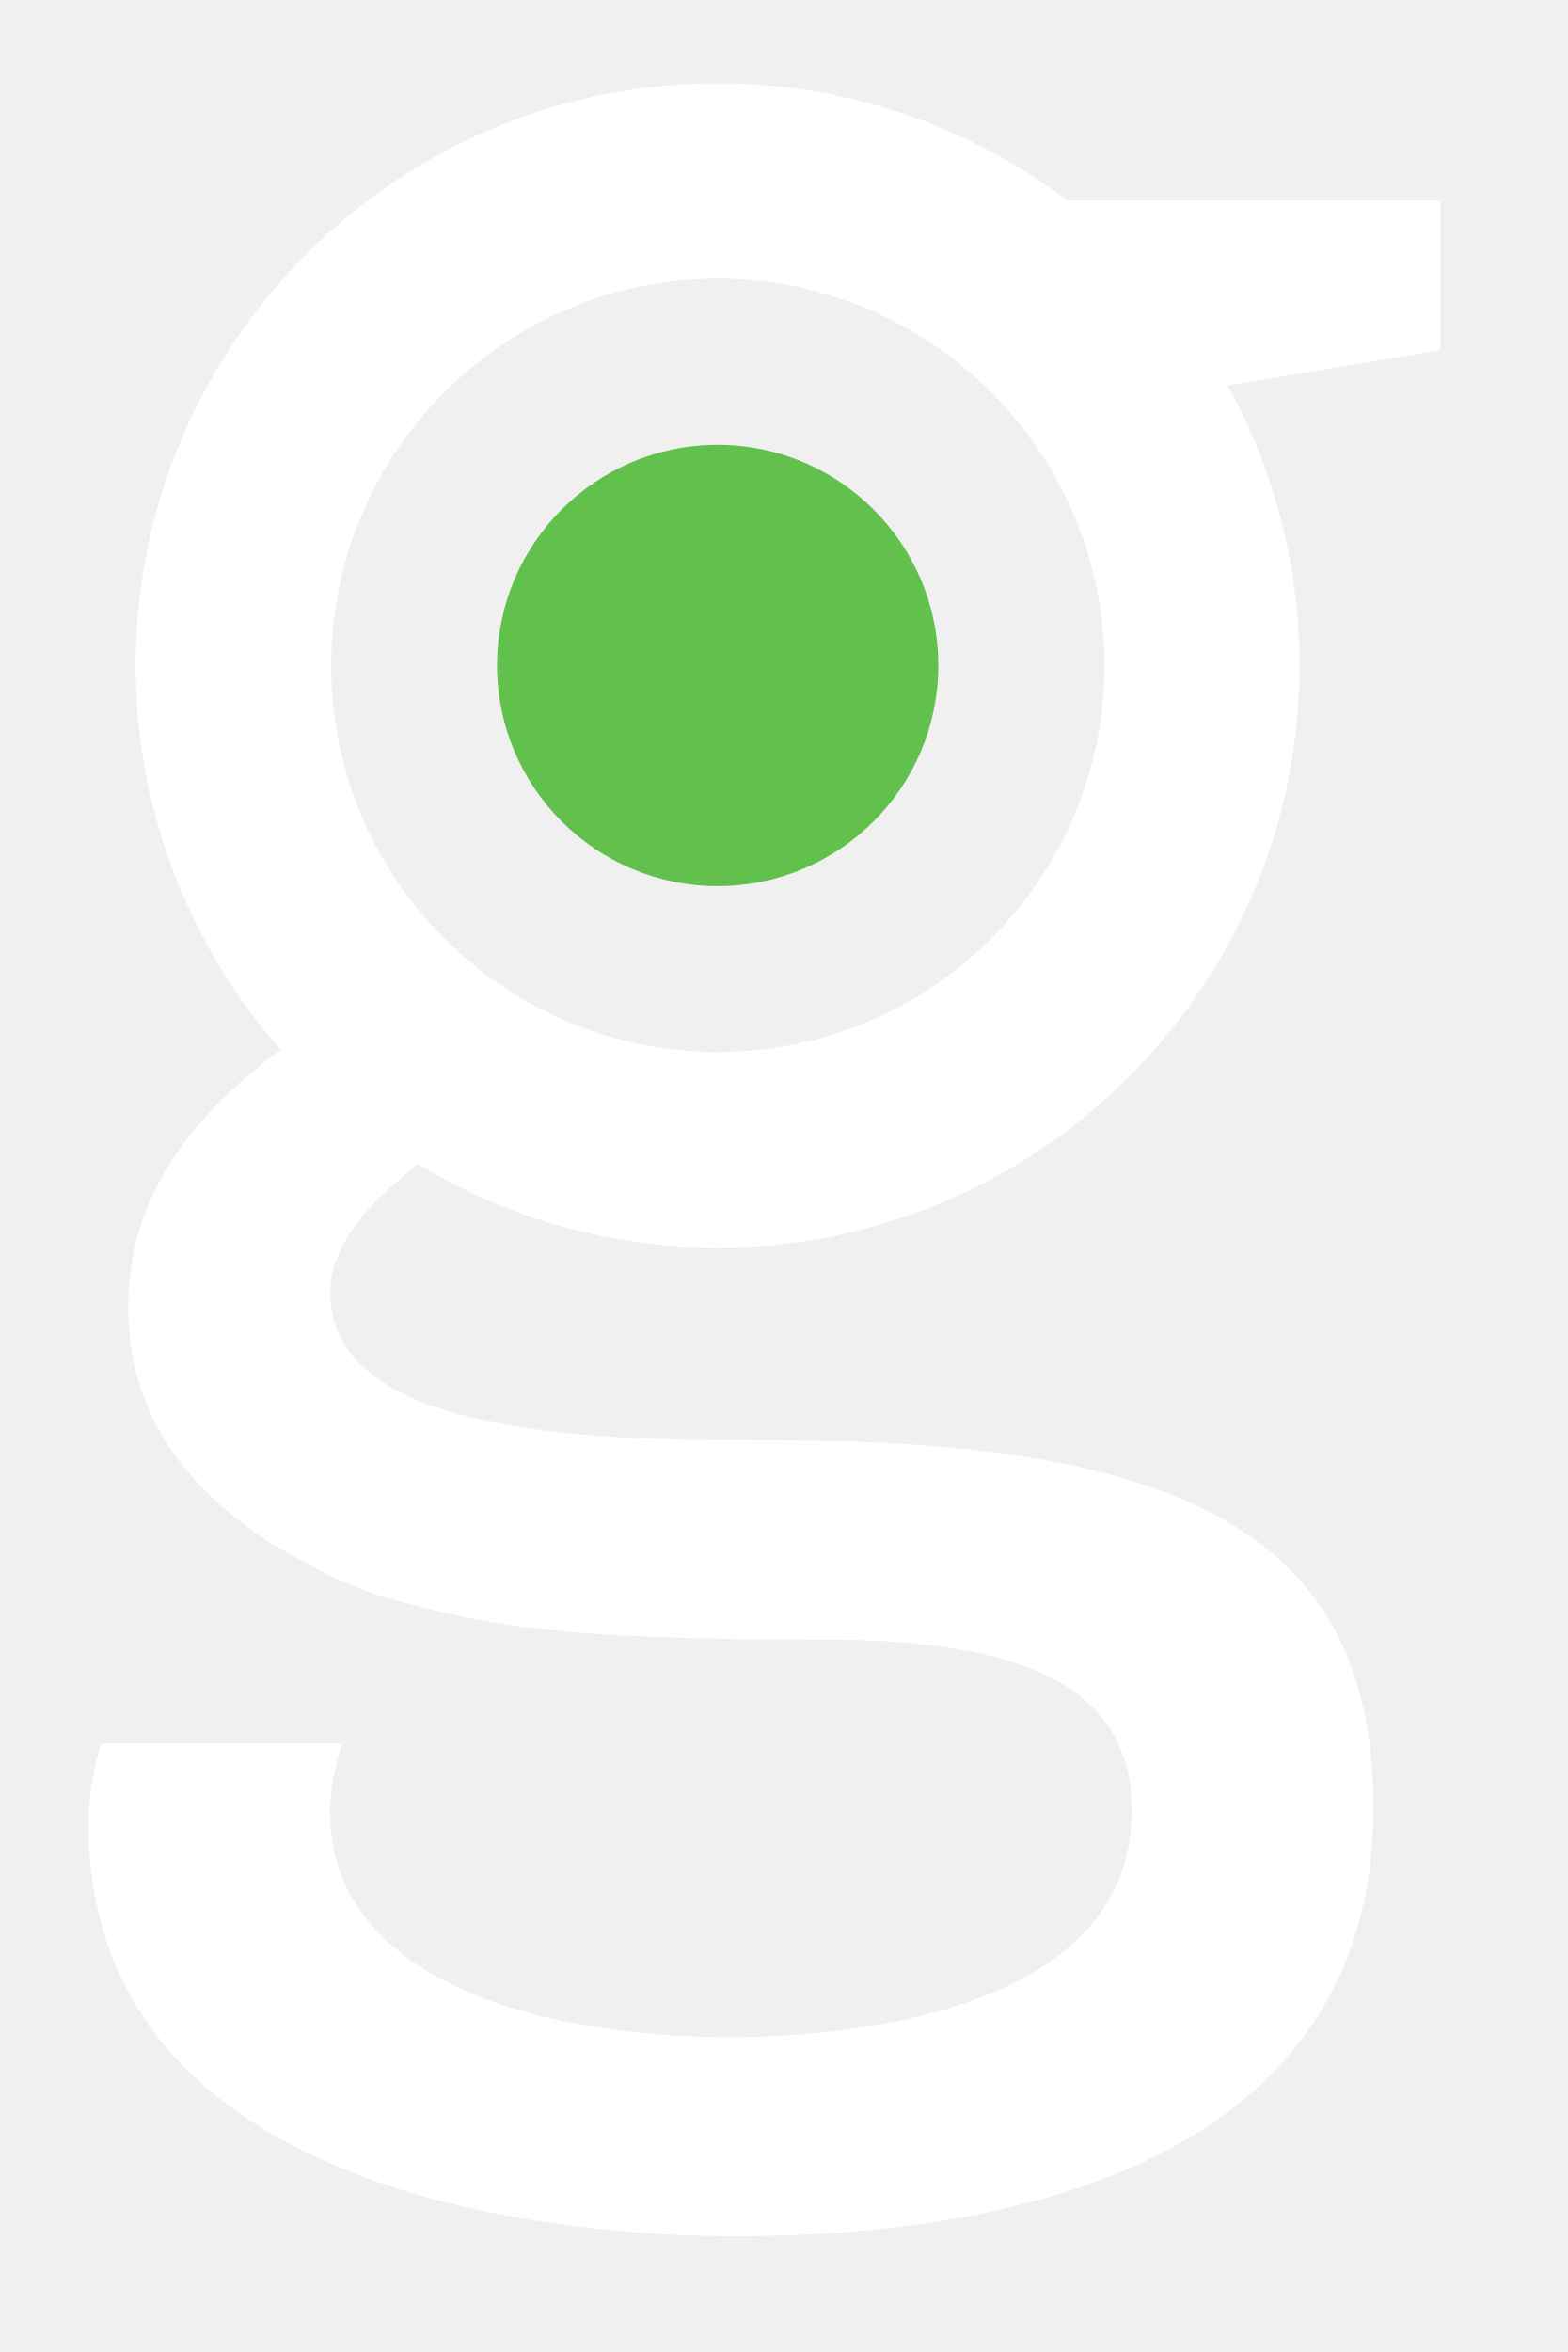
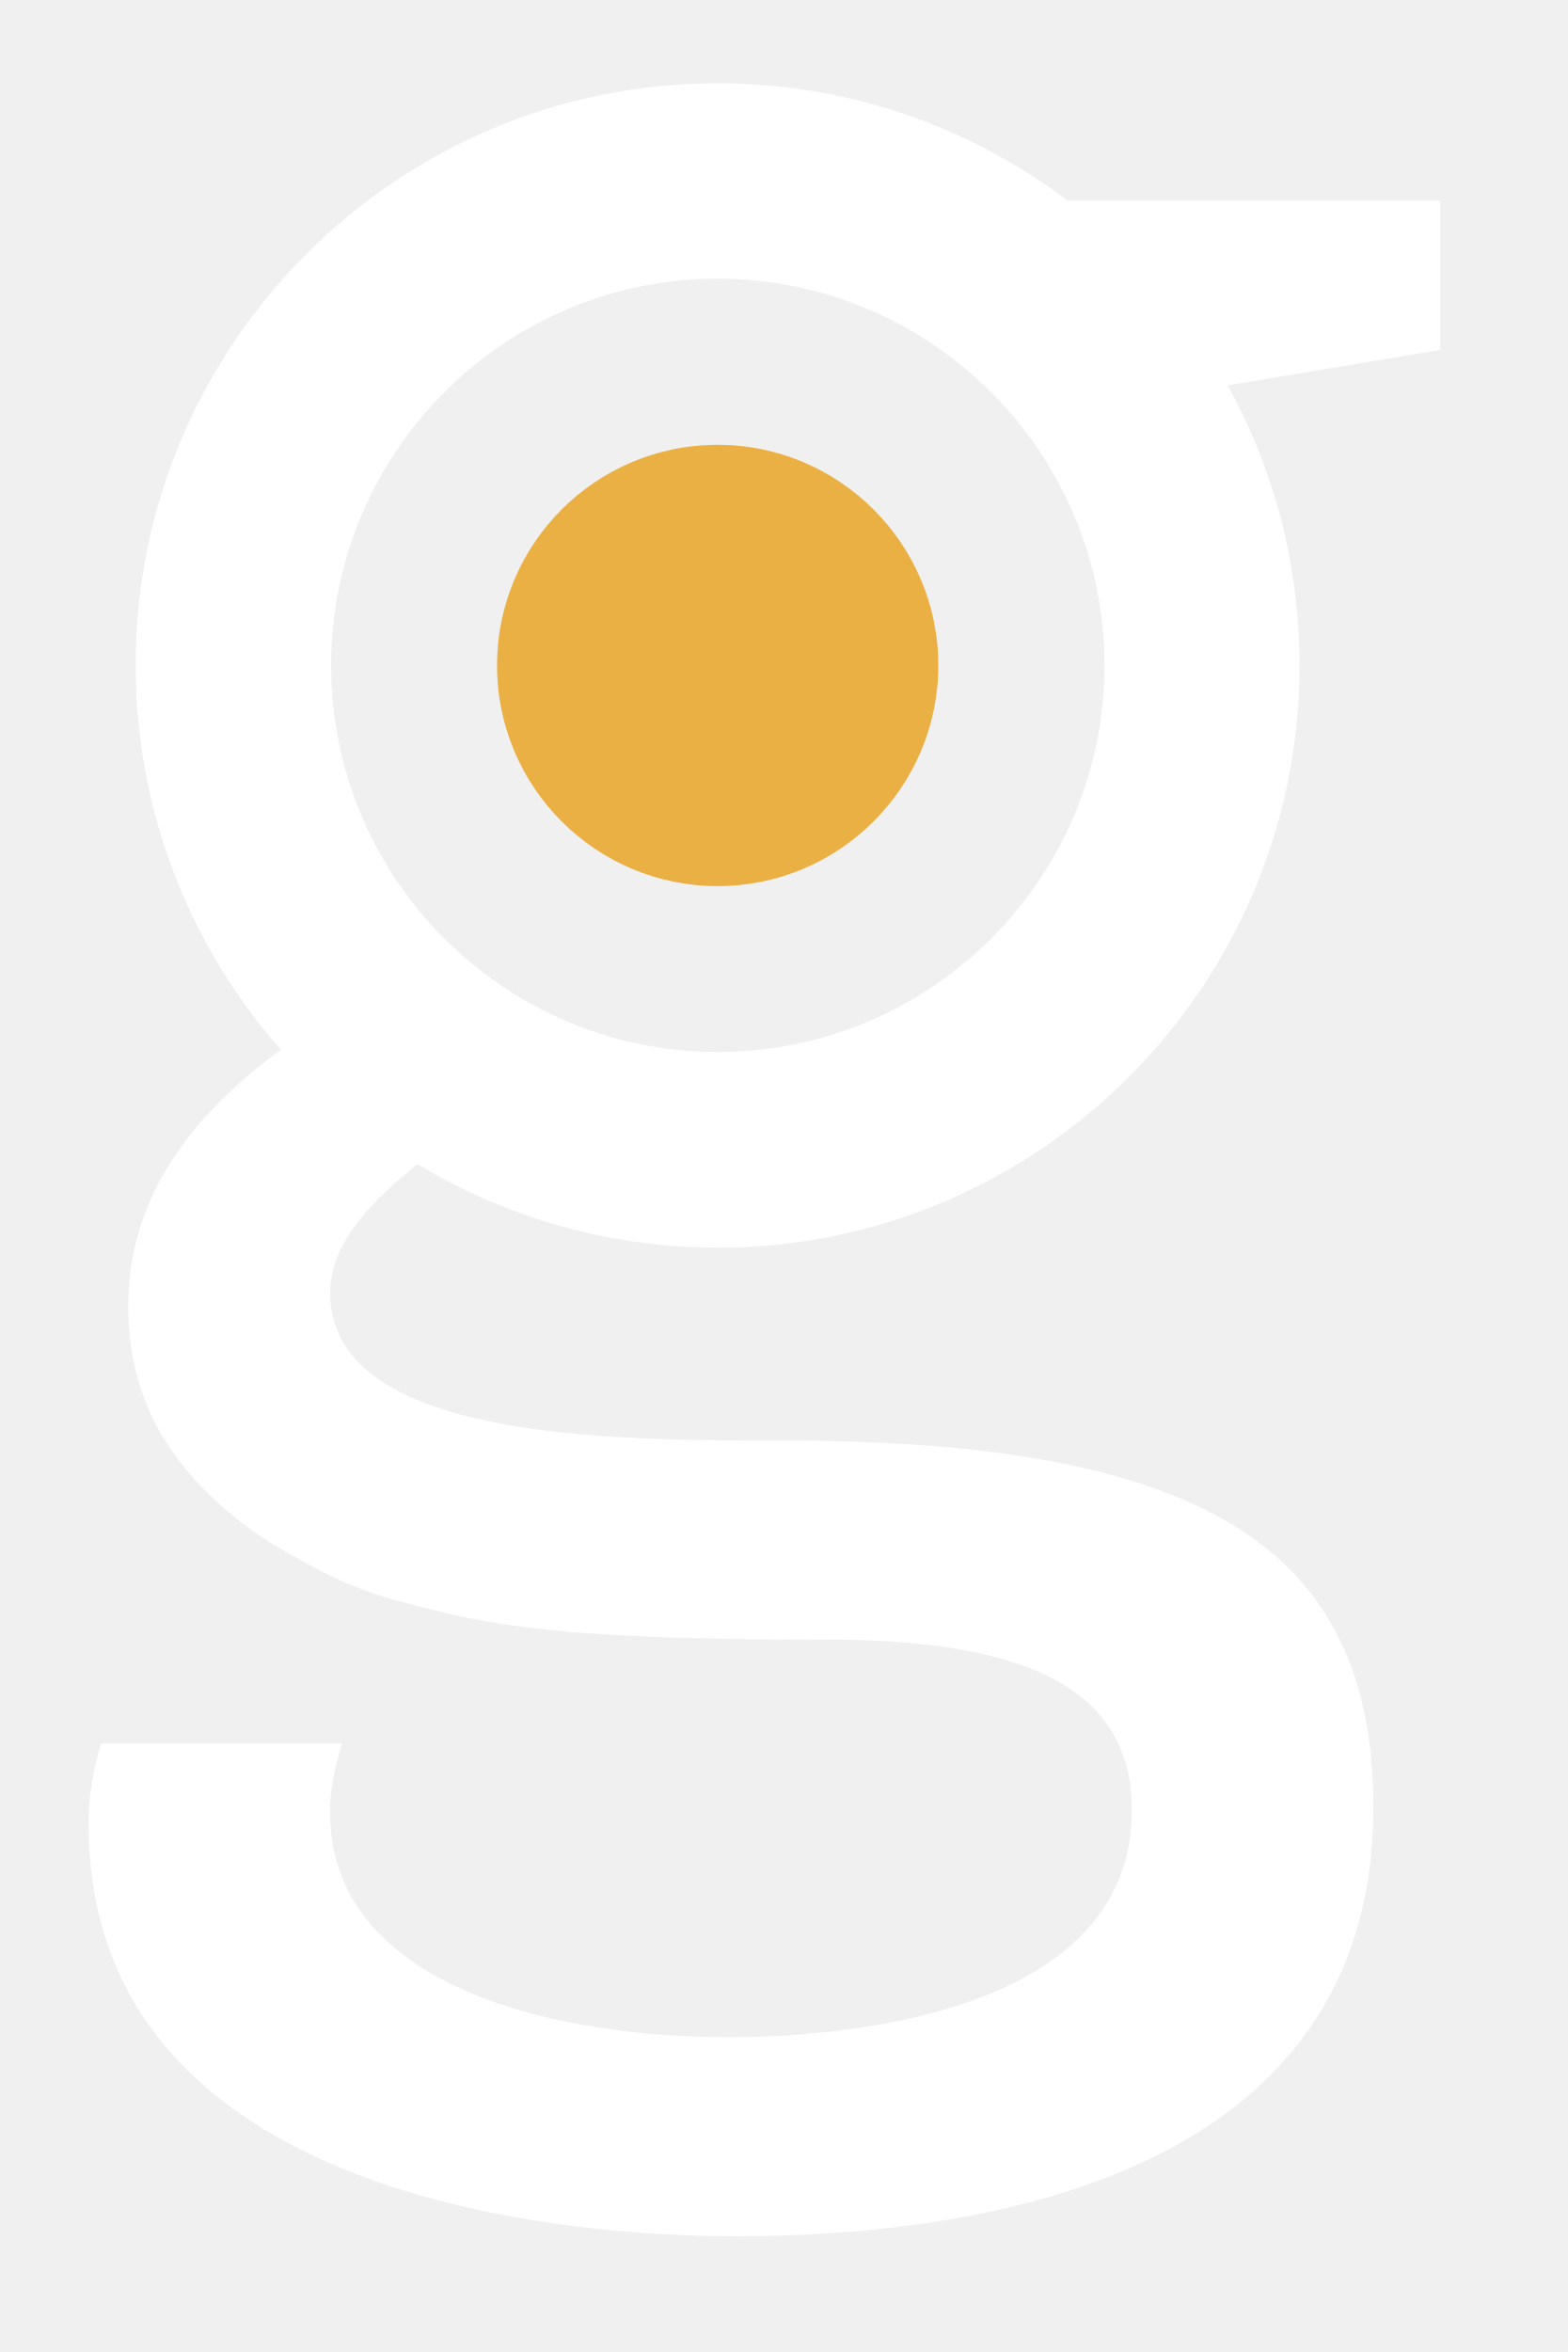
<svg xmlns="http://www.w3.org/2000/svg" width="60" heigth="90" viewBox="0 0 60 90">
  <g>
    <g id="svg_15">
      <path fill="#FFFFFF" d="m27.468,47.742c-12.283,0 -22.276,-9.997 -22.276,-22.284c0,-12.274 9.994,-22.272 22.276,-22.272c12.278,0 22.269,9.998 22.269,22.272c-0.001,12.287 -9.992,22.284 -22.269,22.284zm0,-37.078c-8.159,0 -14.795,6.644 -14.795,14.798c0,8.163 6.636,14.792 14.795,14.792c8.157,0 14.803,-6.629 14.803,-14.792c0,-8.154 -6.646,-14.798 -14.803,-14.798z" id="svg_16" />
-       <path fill="#62C04C" d="m27.468,33.908c-4.666,0 -8.445,-3.787 -8.445,-8.446c0,-4.654 3.779,-8.441 8.445,-8.441c4.65,0 8.444,3.787 8.444,8.441c0.001,4.659 -3.793,8.446 -8.444,8.446z" id="svg_17" />
+       <path fill="#ebb044" d="m27.468,33.908c-4.666,0 -8.445,-3.787 -8.445,-8.446c0,-4.654 3.779,-8.441 8.445,-8.441c4.65,0 8.444,3.787 8.444,8.441c0.001,4.659 -3.793,8.446 -8.444,8.446z" id="svg_17" />
      <g id="svg_18">
        <path fill="#FFFFFF" d="m28.137,85.572c-5.796,0 -24.746,-1.138 -24.746,-15.771c0,-0.922 0.125,-1.835 0.391,-2.792l0.094,-0.293l9.219,0l-0.151,0.518c-0.198,0.701 -0.311,1.418 -0.311,2.137c0,6.332 7.899,8.584 15.292,8.584c3.611,0 15.395,-0.626 15.395,-8.688c0,-4.349 -3.516,-6.419 -11.065,-6.523c-6.873,0 -11.539,-0.159 -15.027,-0.983c-3.431,-0.807 -4.132,-1.127 -6.927,-2.753c-3.636,-2.385 -5.394,-5.328 -5.394,-8.998c0,-3.688 1.854,-6.861 5.668,-9.716c0.725,-0.503 1.518,-0.751 2.378,-0.751c1.921,0 3.825,1.312 4.162,2.866c0.225,1.029 0.488,0.685 -0.84,1.882c-0.855,0.767 -3.64,2.702 -3.64,5.168c0,5.662 10.788,5.662 17.235,5.662c16.114,0 22.694,4.064 22.694,14.036c-0.002,14.282 -15.296,16.415 -24.427,16.415l-0,0l0,-0l0,0l0,-0z" id="svg_19" />
      </g>
      <g id="svg_20">
        <path fill="#FFFFFF" d="m46.504,15.085c-0.226,0 -0.423,-0.101 -4.706,-2.935c-2.208,-1.464 -4.708,-3.121 -5.758,-3.725l-1.316,-0.751l20.405,0l0,5.715l-8.224,1.371c-0.007,0.015 -0.007,0.038 -0.015,0.058l-0.104,0.263l-0.282,0.004l-0,0l0,0z" id="svg_21" />
      </g>
    </g>
  </g>
</svg>
